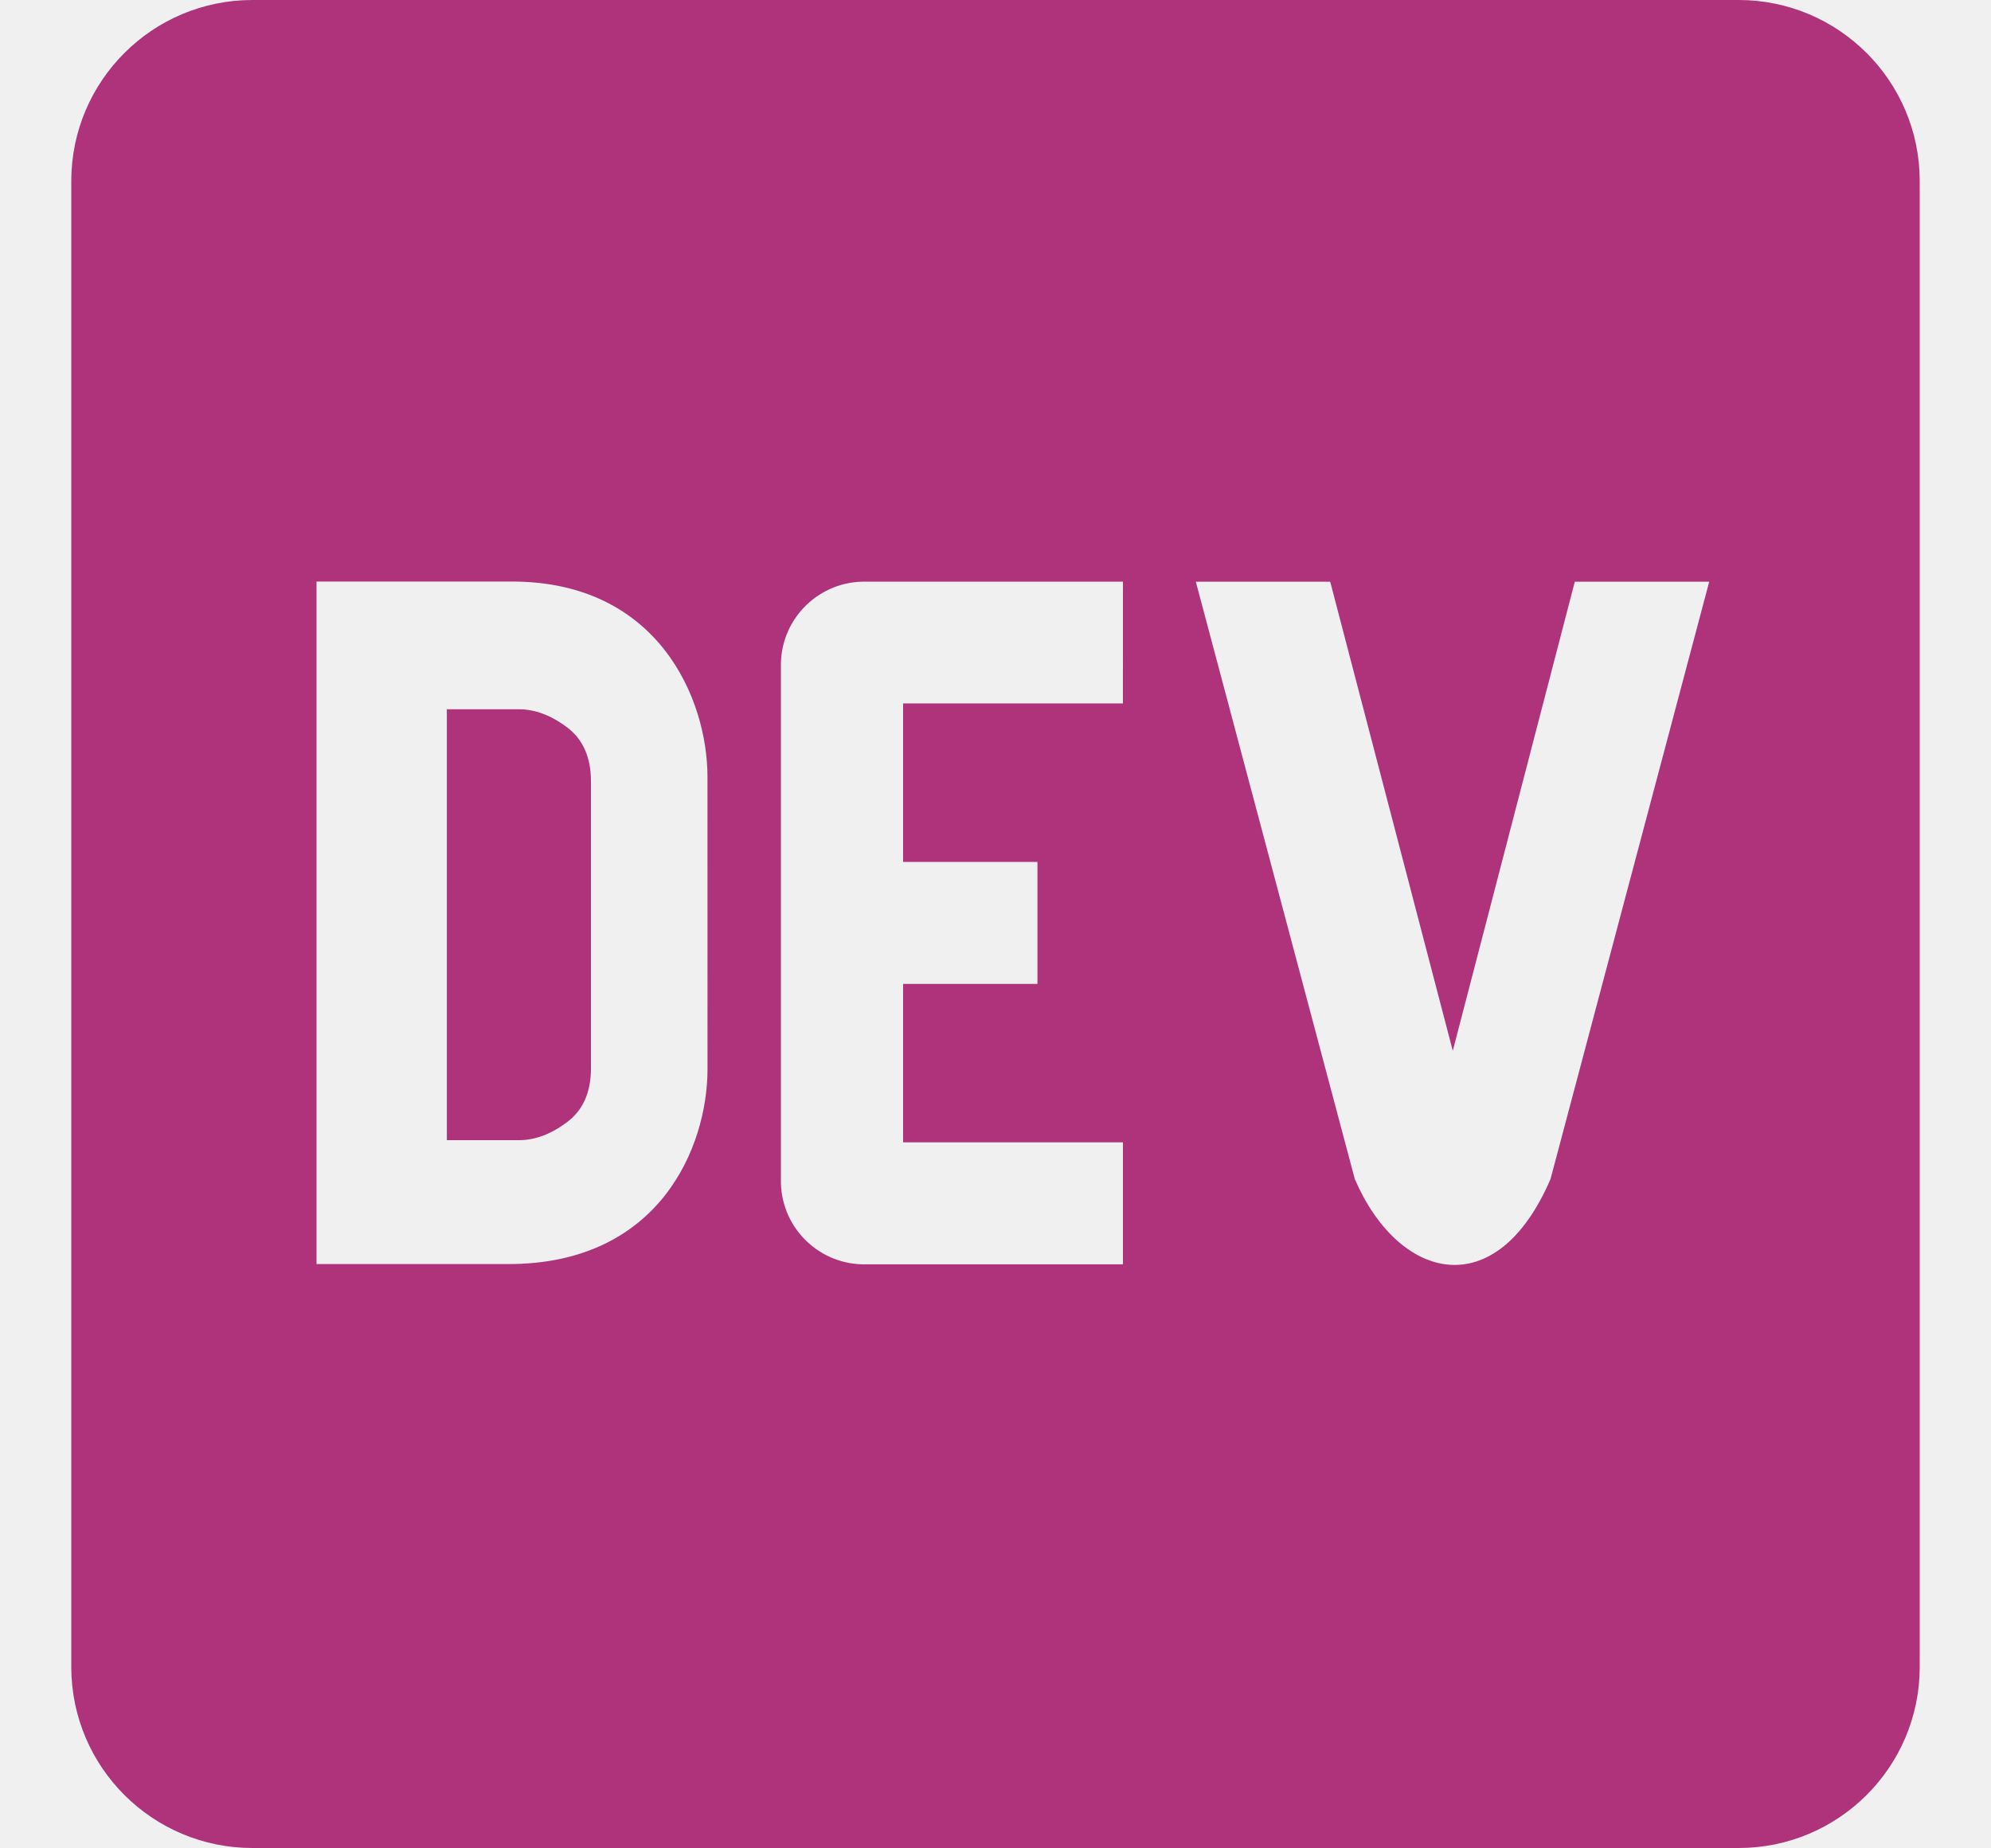
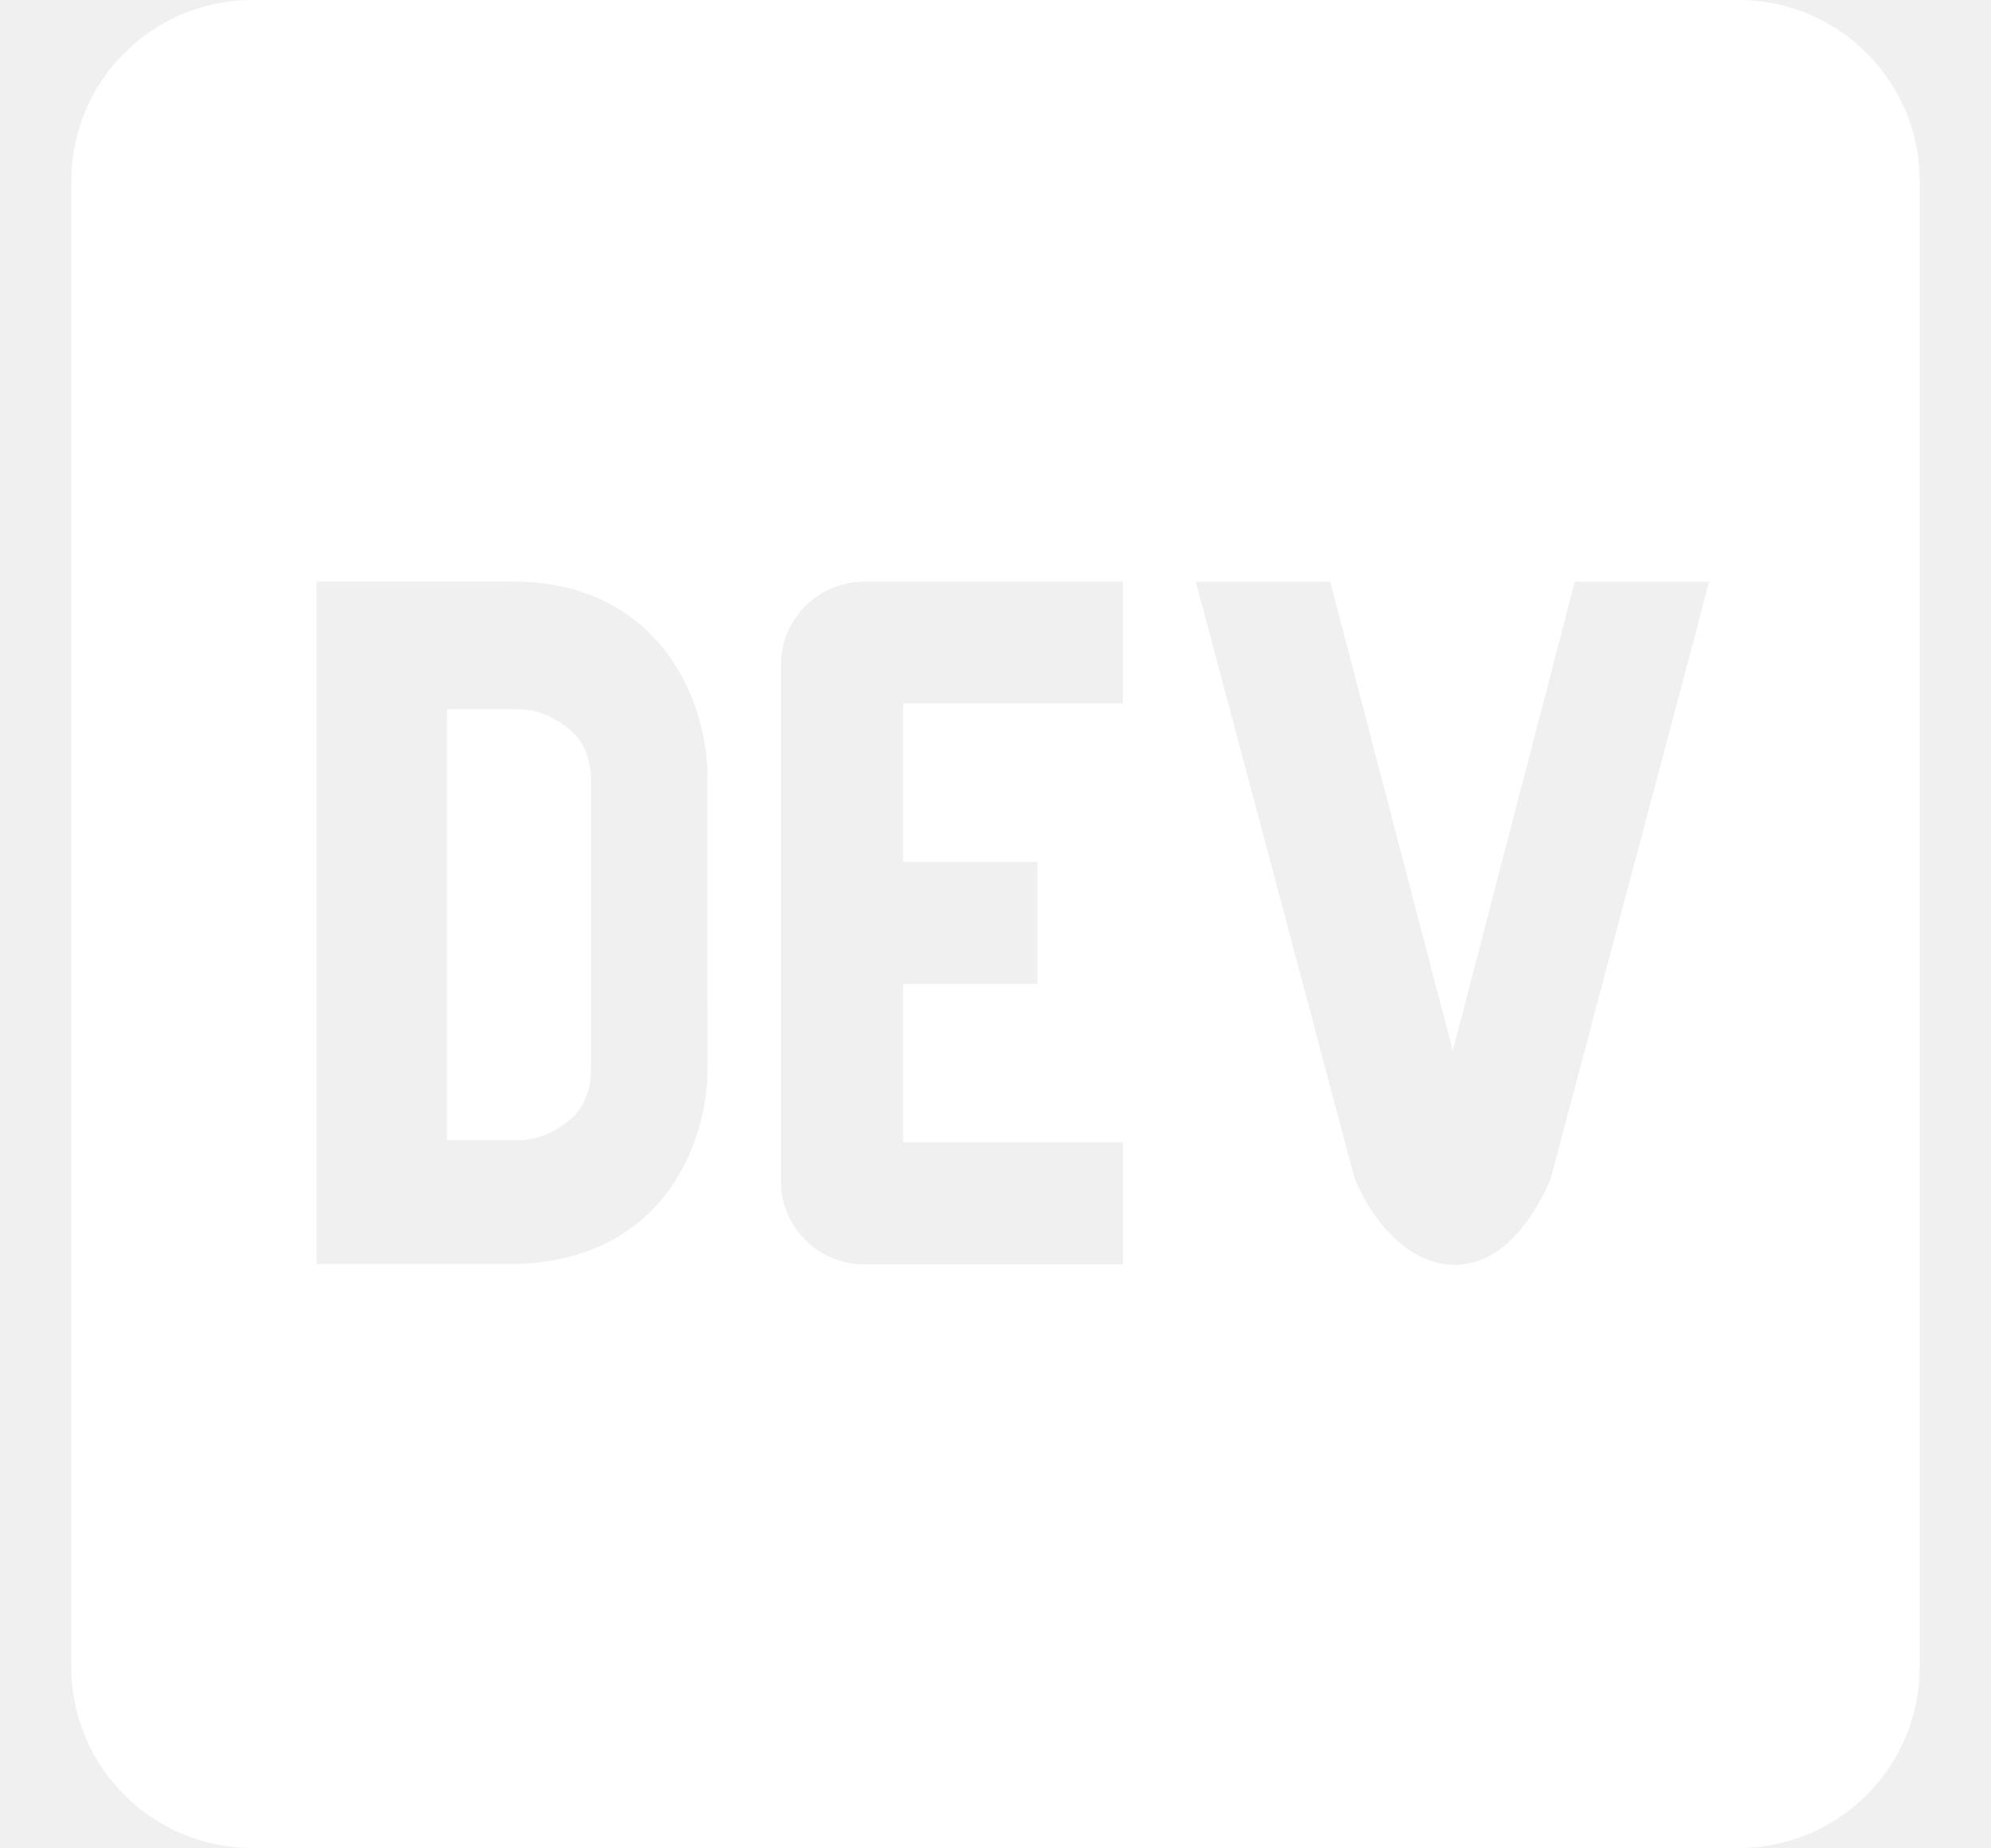
- <svg xmlns="http://www.w3.org/2000/svg" viewBox="0 32 448 448" fill="#AE337A" width="2500" height="2321">
+ <svg xmlns="http://www.w3.org/2000/svg" viewBox="0 32 448 448" fill="#fff" width="2500" height="2321">
  <path d="M120.12 208.29c-3.88-2.9-7.77-4.35-11.65-4.35H91.03v104.47h17.45c3.88 0 7.77-1.45 11.65-4.35s5.82-7.25 5.82-13.06v-69.65c-.01-5.8-1.96-10.16-5.83-13.06zM404.1 32H43.9C19.7 32 .06 51.59 0 75.8v360.4C.06 460.41 19.7 480 43.9 480h360.2c24.21 0 43.84-19.59 43.9-43.8V75.8c-.06-24.21-19.7-43.8-43.9-43.8zM154.2 291.19c0 18.81-11.61 47.31-48.36 47.25h-46.4V172.98h47.38c35.44 0 47.36 28.46 47.37 47.28zm100.68-88.66H201.6v38.42h32.57v29.57H201.6v38.41h53.29v29.57h-62.18c-11.16.29-20.44-8.53-20.72-19.69V193.7c-.27-11.15 8.56-20.41 19.71-20.69h63.19zm103.64 115.29c-13.2 30.75-36.85 24.63-47.44 0l-38.53-144.8h32.57l29.71 113.72 29.57-113.72h32.58z" />
</svg>
